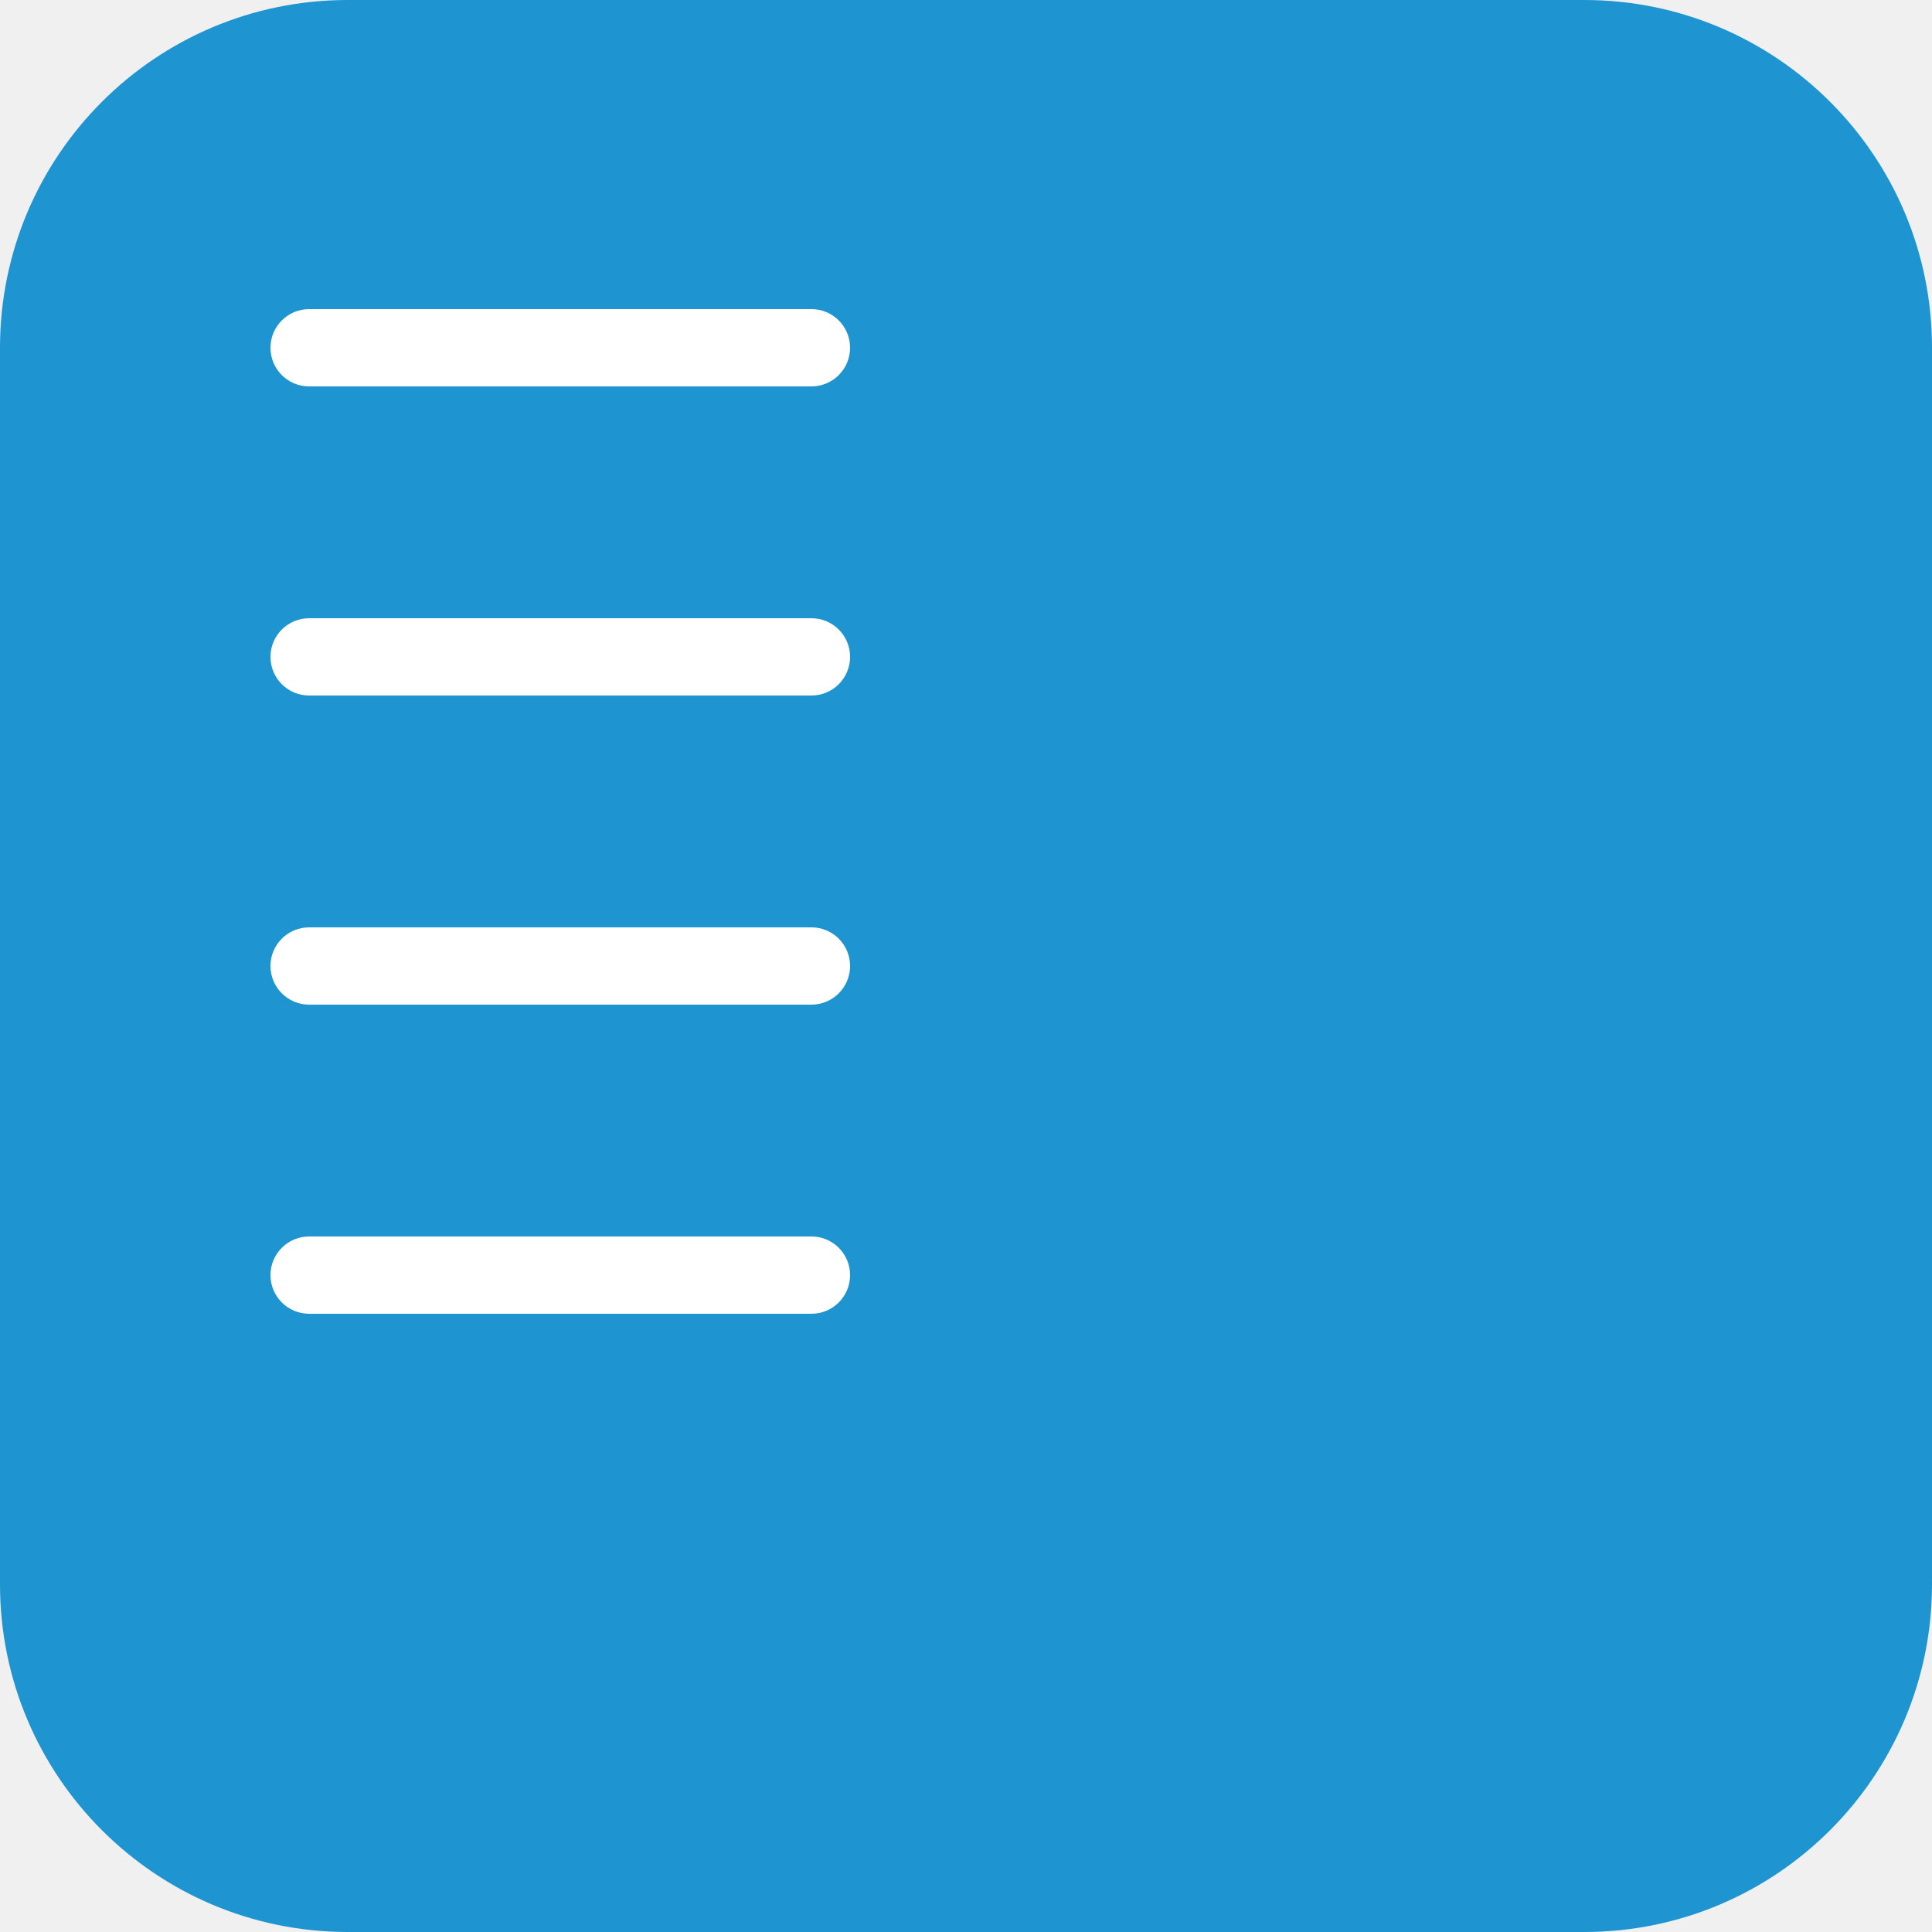
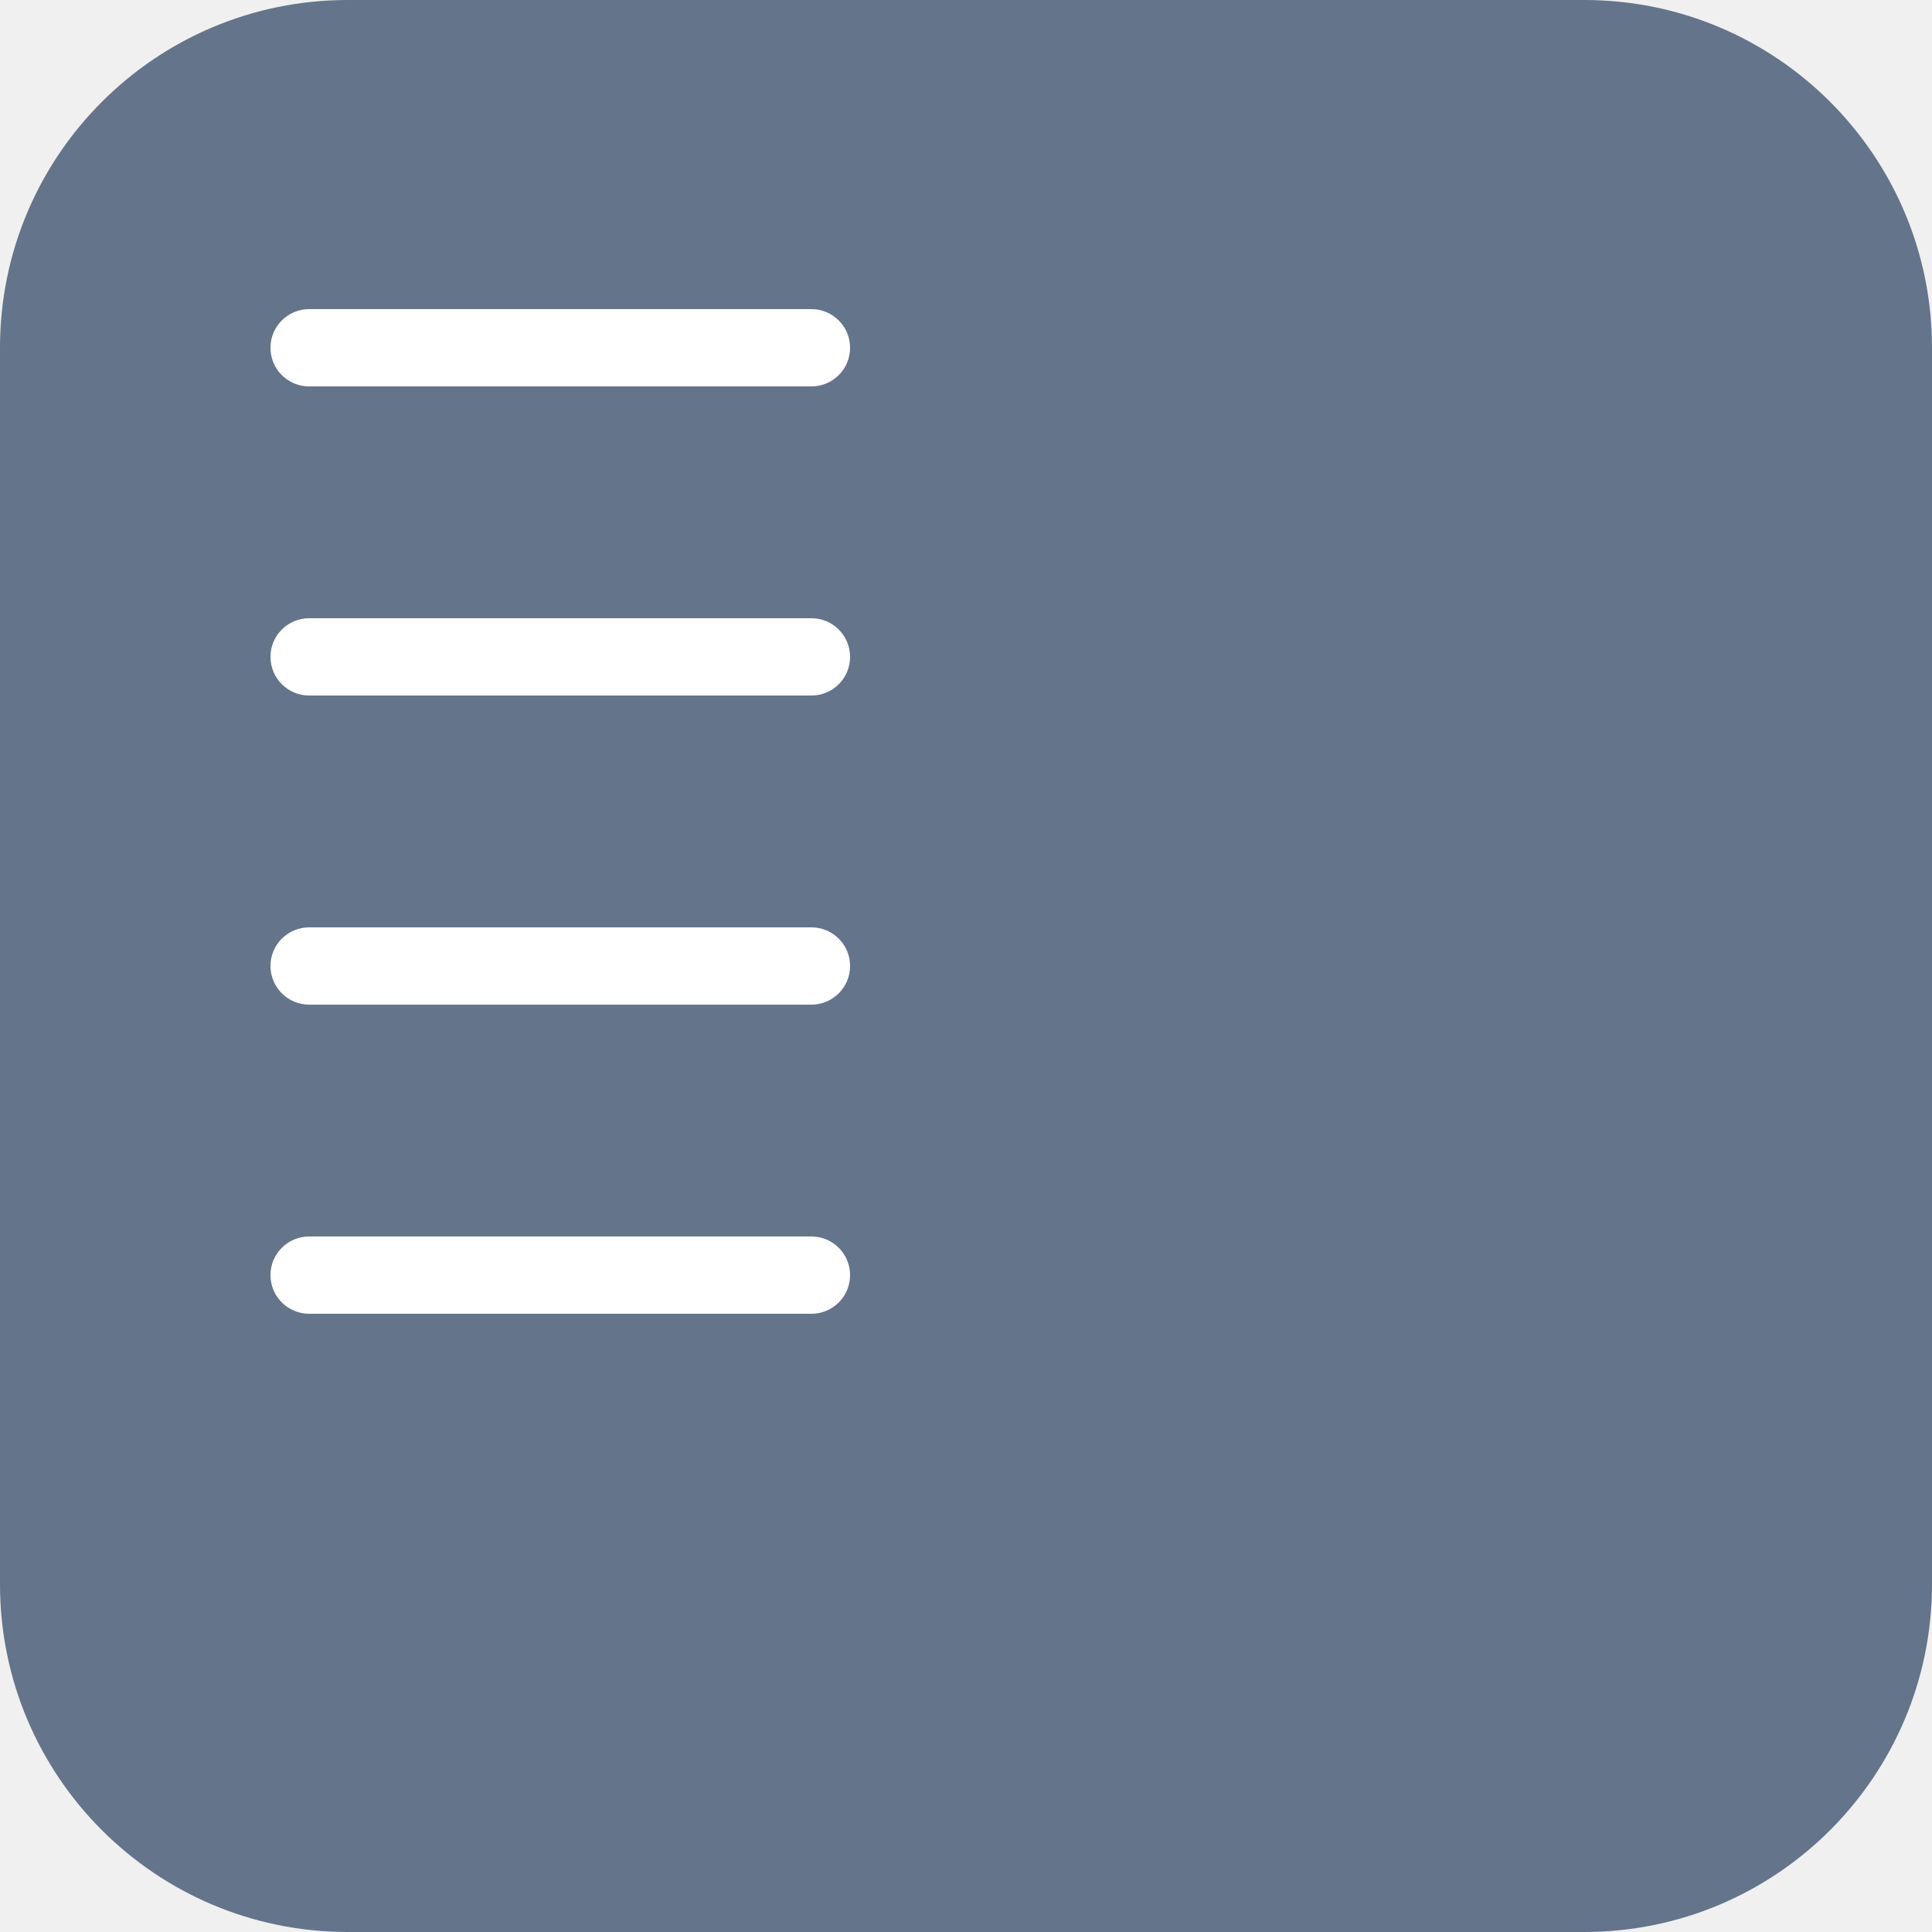
<svg xmlns="http://www.w3.org/2000/svg" viewBox="0 0 100 100">
-   <rect width="100" height="100" rx="18" fill="#1e94d0" />
+   <rect width="100" height="100" rx="18" fill="#64748b" />
  <rect x="14" y="16" width="30" height="4" rx="2" fill="#fff" />
  <rect x="14" y="32" width="30" height="4" rx="2" fill="#fff" />
  <rect x="14" y="48" width="30" height="4" rx="2" fill="#fff" />
  <rect x="14" y="64" width="30" height="4" rx="2" fill="#fff" />
</svg>
